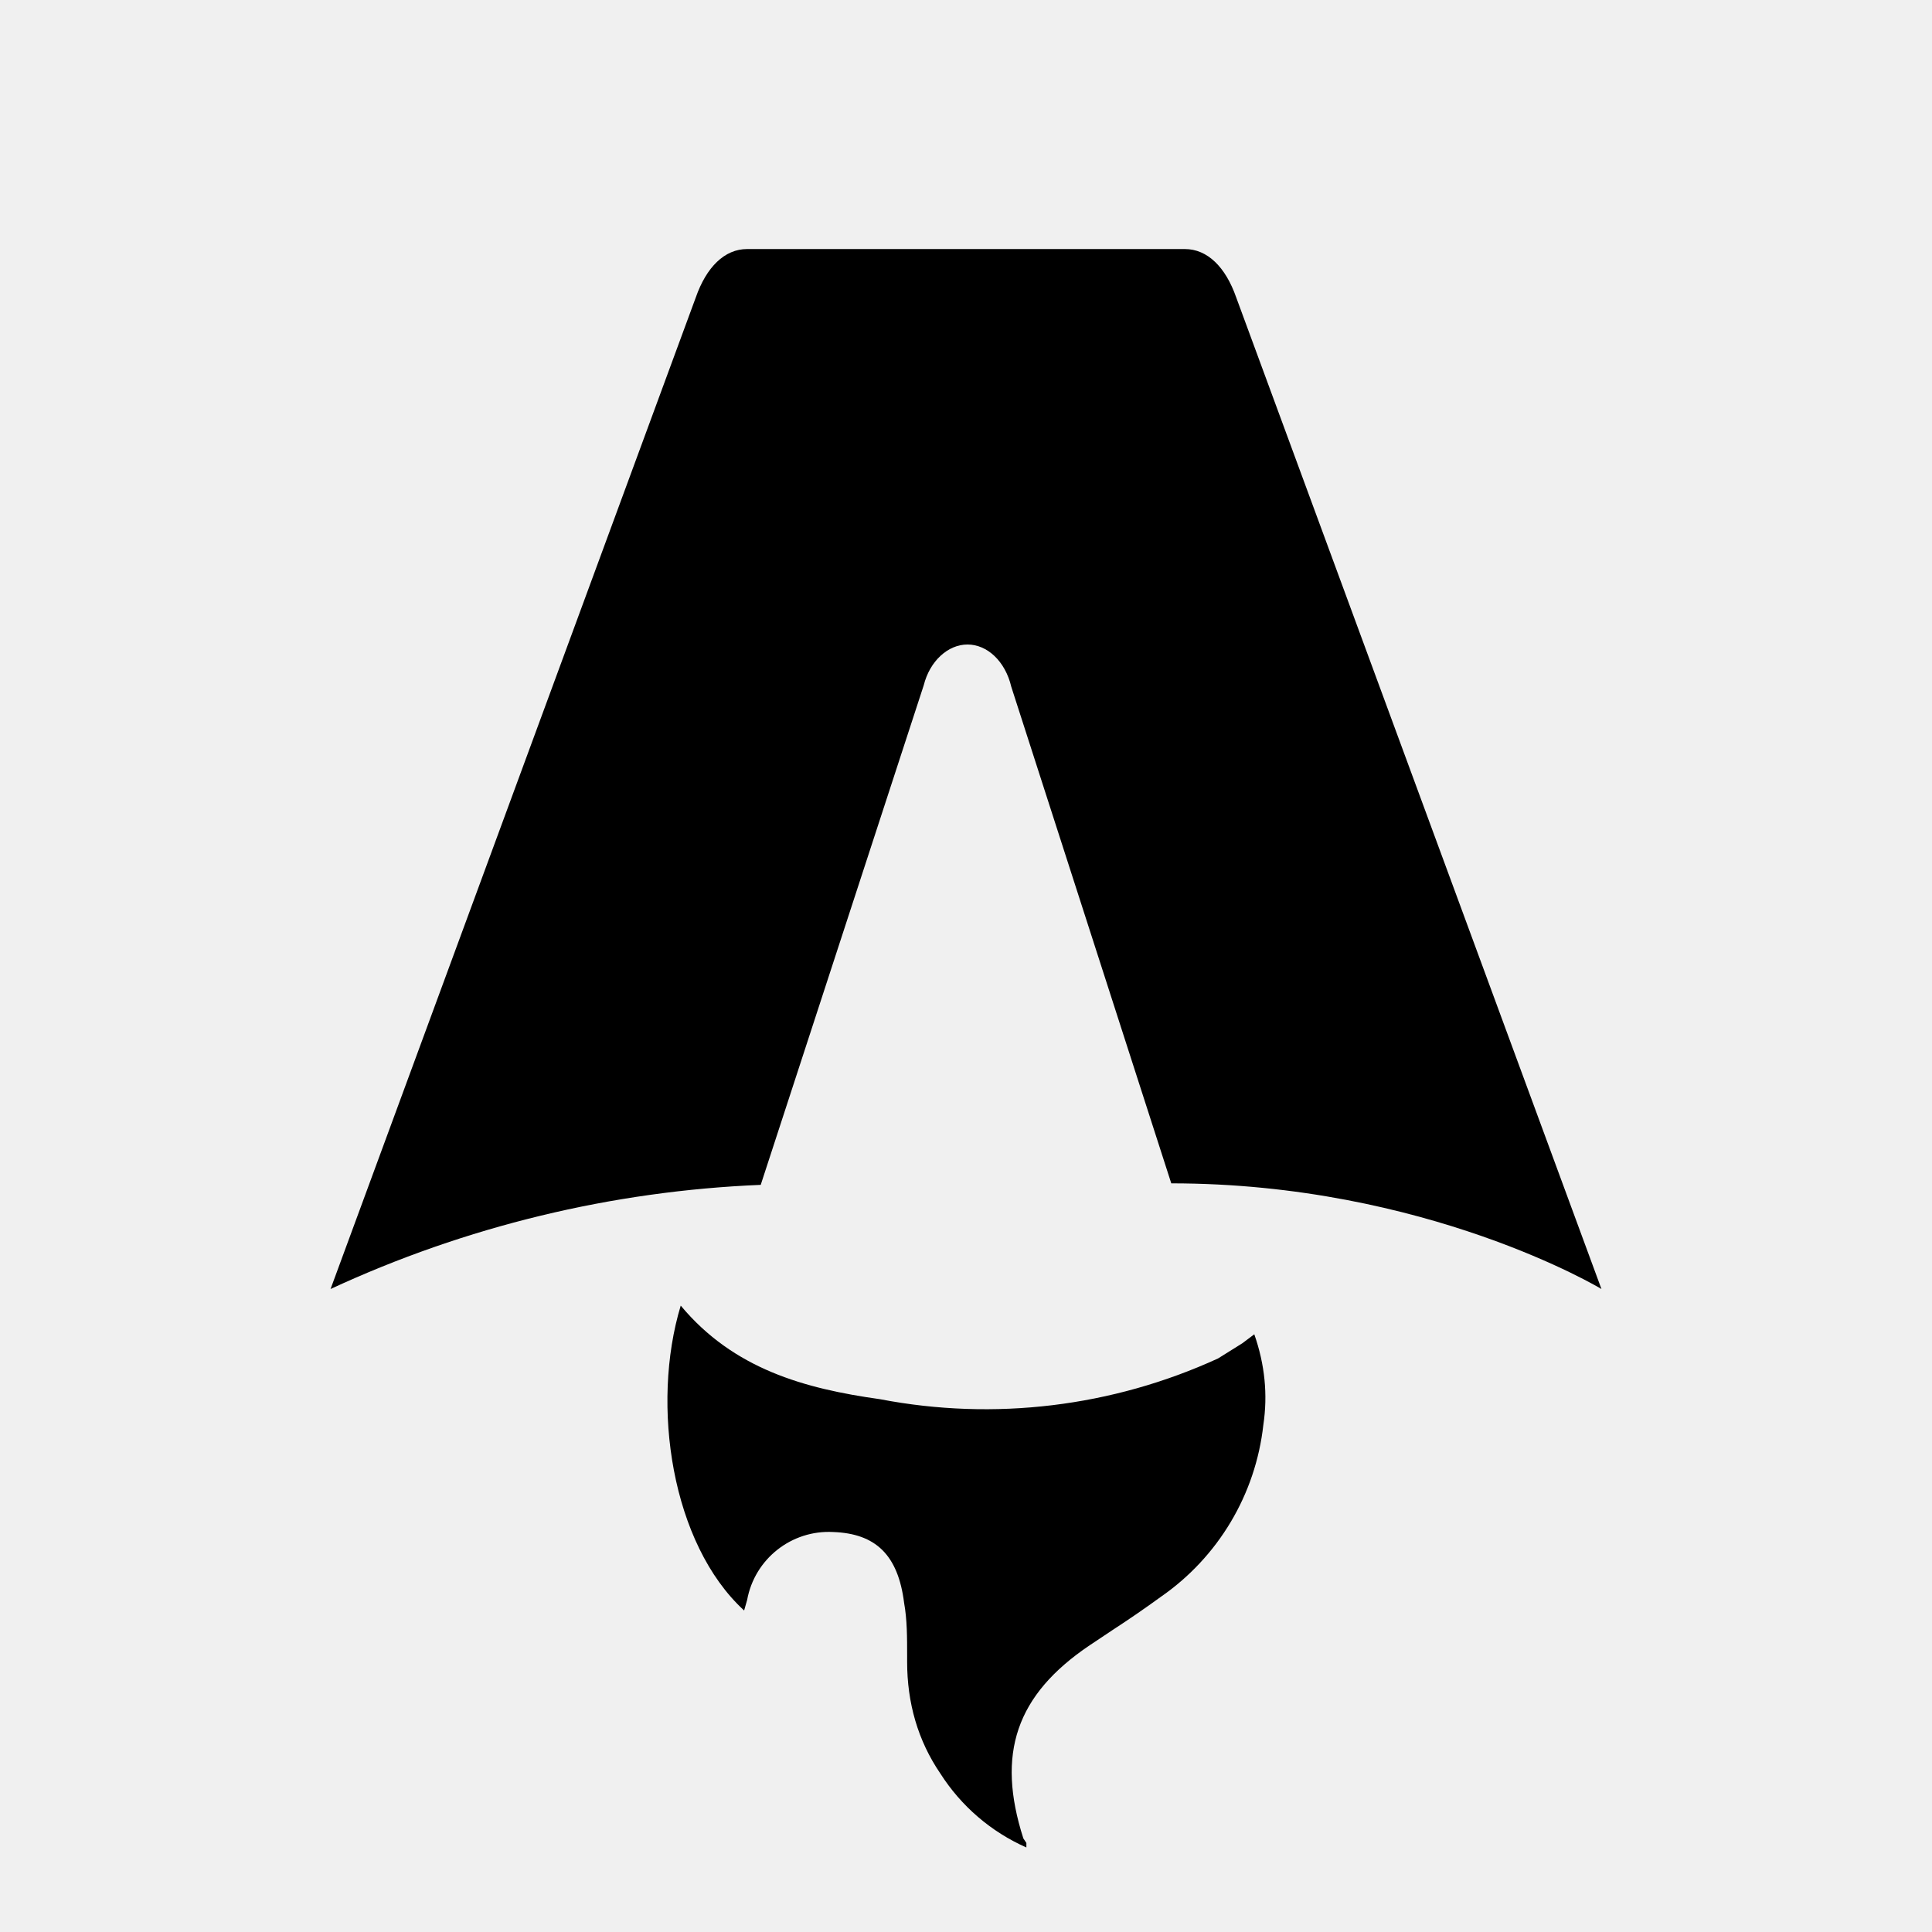
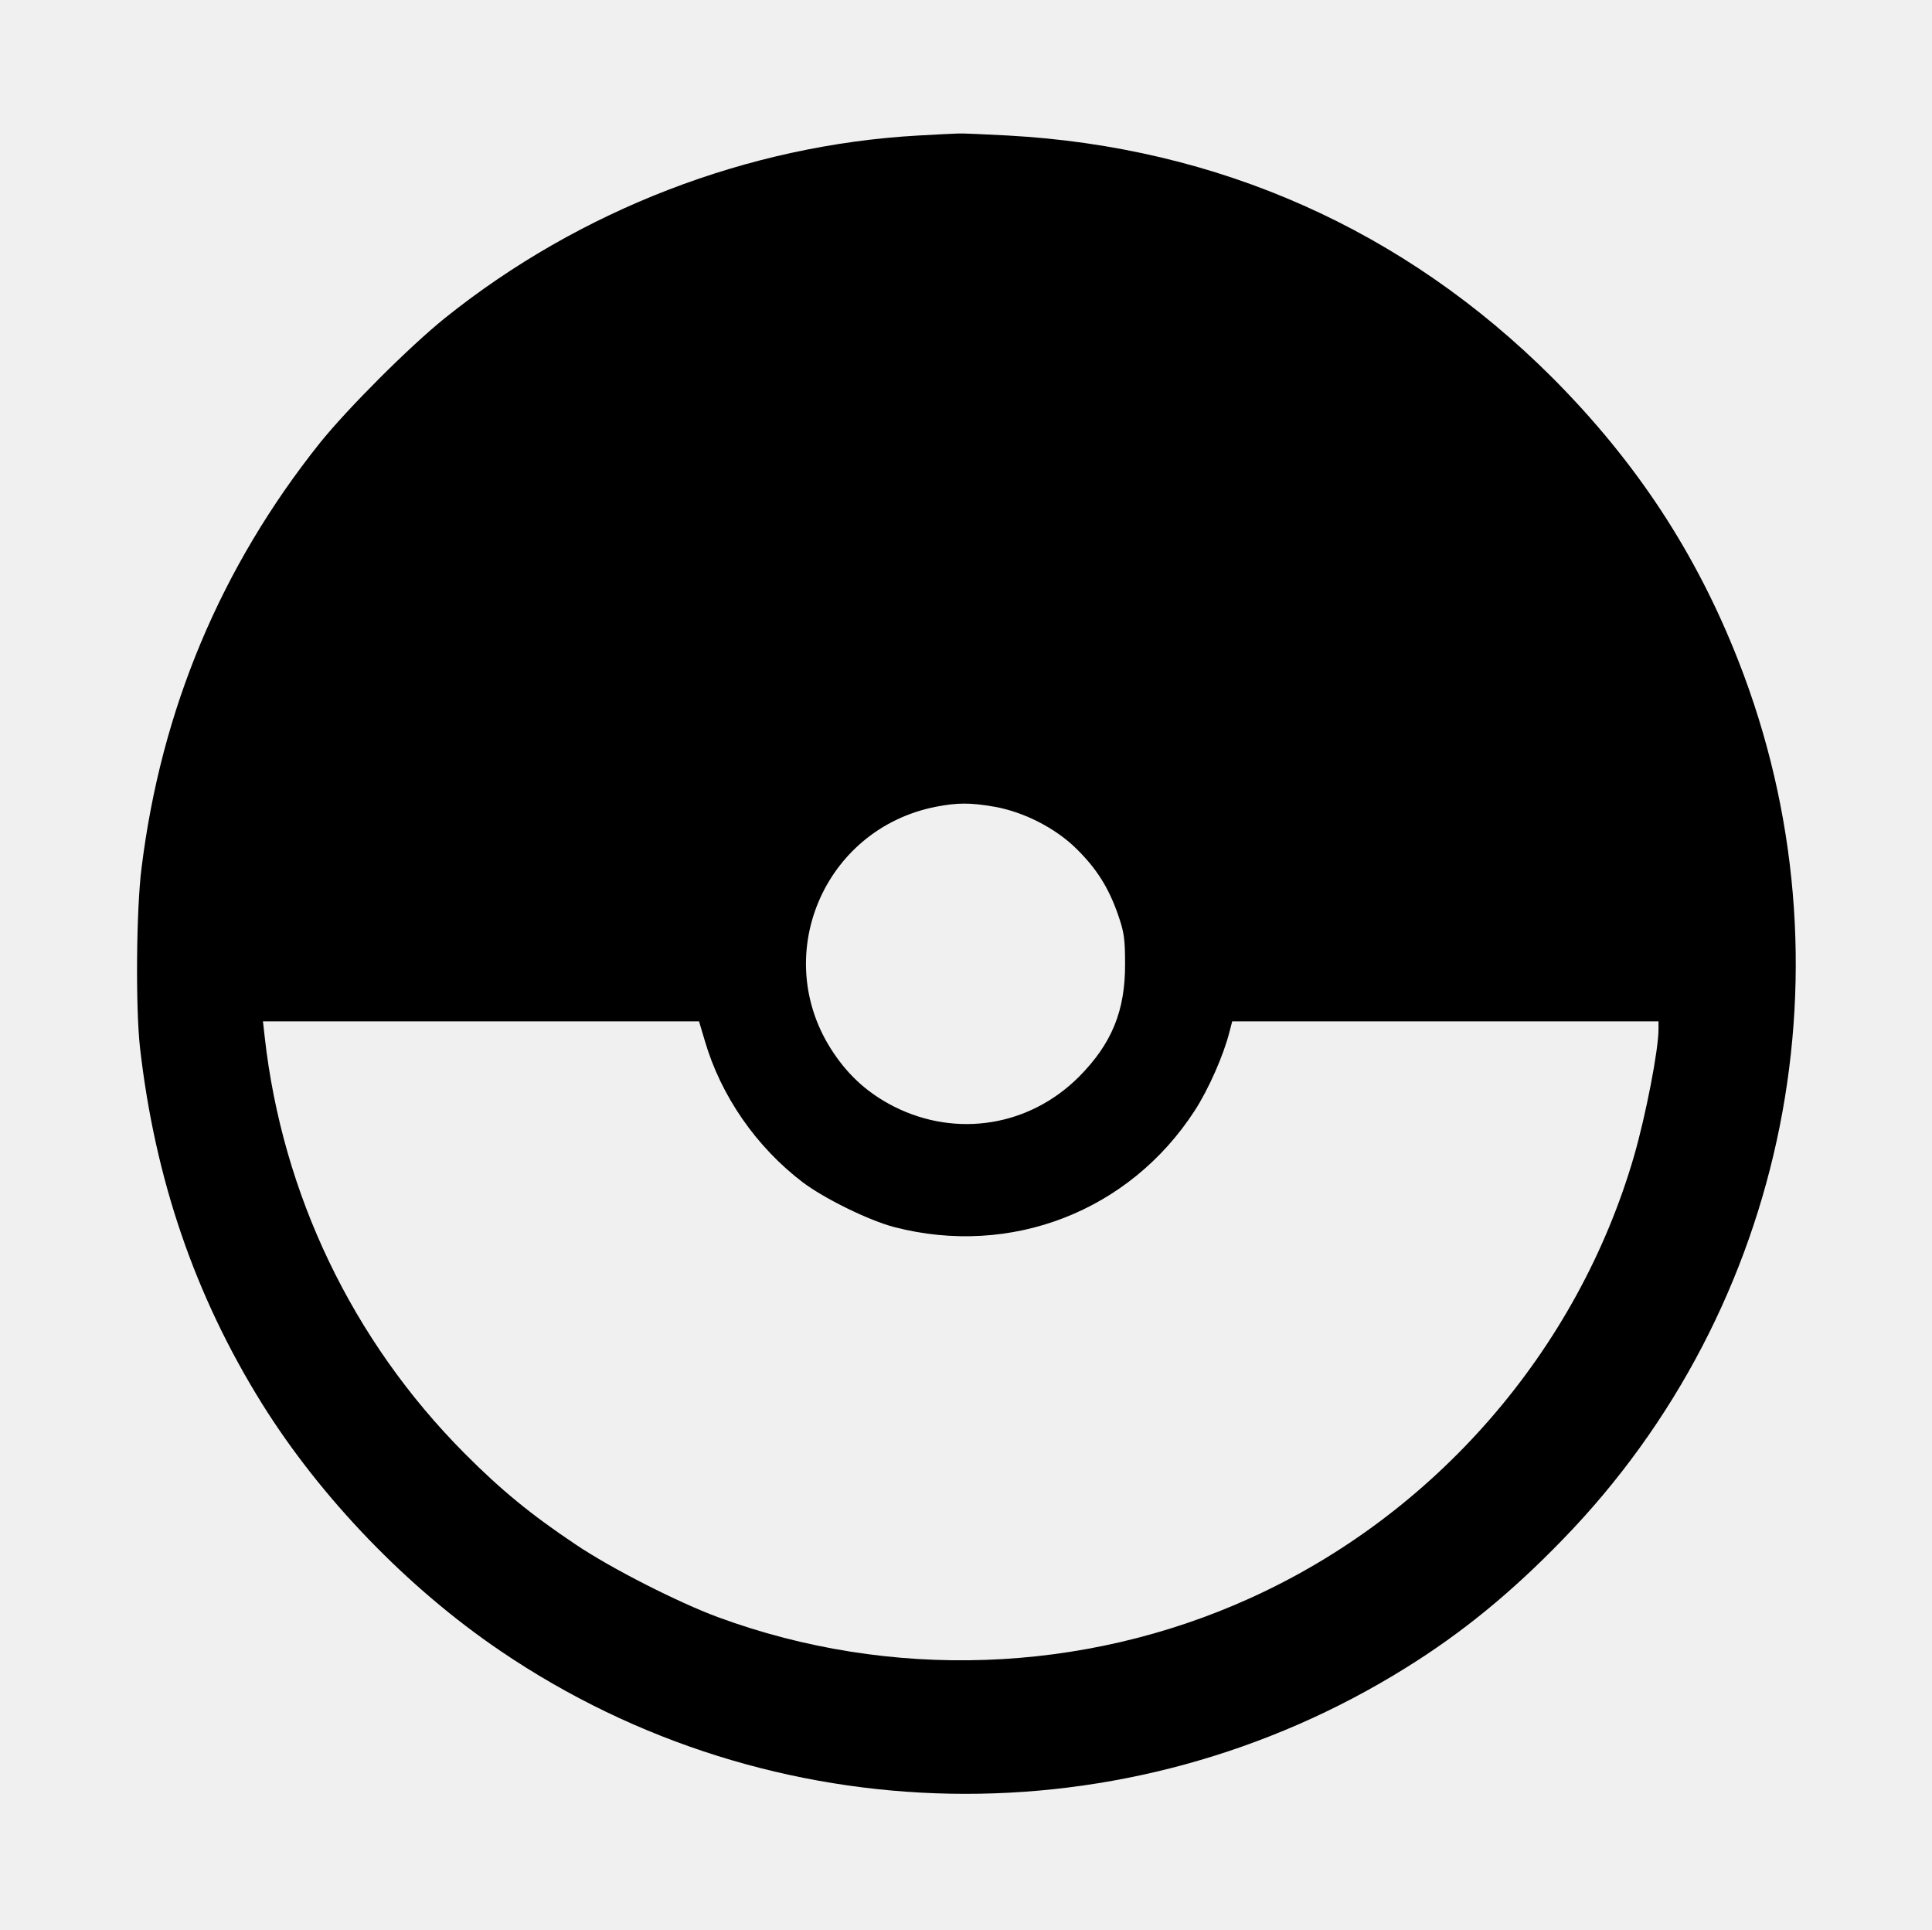
- <svg xmlns="http://www.w3.org/2000/svg" fill="none" viewBox="0 0 128 128">
-   <path d="M50.4 78.5a75.1 75.1 0 0 0-28.5 6.9l24.2-65.7c.7-2 1.9-3.2 3.4-3.2h29c1.5 0 2.7 1.2 3.4 3.2l24.2 65.7s-11.6-7-28.5-7L67 45.5c-.4-1.7-1.6-2.8-2.9-2.8-1.3 0-2.5 1.1-2.9 2.7L50.4 78.5Zm-1.1 28.2Zm-4.2-20.2c-2 6.6-.6 15.8 4.2 20.2a17.5 17.5 0 0 1 .2-.7 5.5 5.5 0 0 1 5.7-4.5c2.8.1 4.3 1.5 4.7 4.7.2 1.1.2 2.3.2 3.5v.4c0 2.7.7 5.2 2.2 7.4a13 13 0 0 0 5.7 4.9v-.3l-.2-.3c-1.8-5.6-.5-9.5 4.4-12.8l1.5-1a73 73 0 0 0 3.2-2.2 16 16 0 0 0 6.8-11.4c.3-2 .1-4-.6-6l-.8.6-1.6 1a37 37 0 0 1-22.4 2.7c-5-.7-9.7-2-13.2-6.2Z" />
-   <style>
-         path { fill: #000; }
-         @media (prefers-color-scheme: dark) {
-             path { fill: #FFF; }
-         }
-     </style>
+ <svg xmlns="http://www.w3.org/2000/svg" version="1.0" width="1026.667" height="1025.333" viewBox="0 0 770 769">
+   <path d="M366 54c-67.8 3.8-134.8 29.6-188.5 72.6-14.3 11.5-38.8 36-50 49.9C88 226 64.2 282.7 56.4 346c-2.1 16.5-2.4 55.6-.6 71.5 6 52.5 21.9 98.9 48.6 141.8 23.4 37.5 57.9 73.4 95.1 98.6 108.1 73.4 249.6 76 360.8 6.7 22.4-13.9 42.2-30.1 62.7-51.3 89.7-92.4 117.1-229.4 69.9-349.8-16.9-43.2-40.8-79.5-74.3-113.1-58.9-58.8-133-91.8-216.9-96.4-9.4-.5-18.3-.9-19.7-.8-1.4 0-8.6.4-16 .8zm30.5 267.5c11.7 2.1 24.4 8.6 32.7 16.9 8 7.9 12.7 15.5 16.4 26.1 2.4 6.9 2.8 9.6 2.8 19.5.1 18.8-5.3 31.9-18.4 45.1-19.7 19.7-48.7 24.4-73.6 11.9-10.2-5.2-17.9-12-24.3-21.6-25.4-37.9-4.1-89 40.8-97.9 8.7-1.7 13.9-1.7 23.6 0zm-115.6 93.2c6.4 22 20.5 42.3 39 56.4 8.6 6.5 26.5 15.3 36.6 17.9 46.4 12 93.7-6.3 119.7-46.5 5.5-8.5 11.5-22.1 13.8-31.3l1.1-4.2H661v3.1c0 8.3-5 34-9.7 50.4C628.8 538.2 572 603.6 497.9 637c-66.4 30-143.1 32.7-211.8 7.4-15.7-5.8-42.7-19.5-56.6-28.9-17.8-11.9-29.8-21.7-44.5-36.5-44.6-44.9-72.5-103.2-79.5-165.8l-.7-6.2h173.8l2.3 7.7z" />
</svg>
